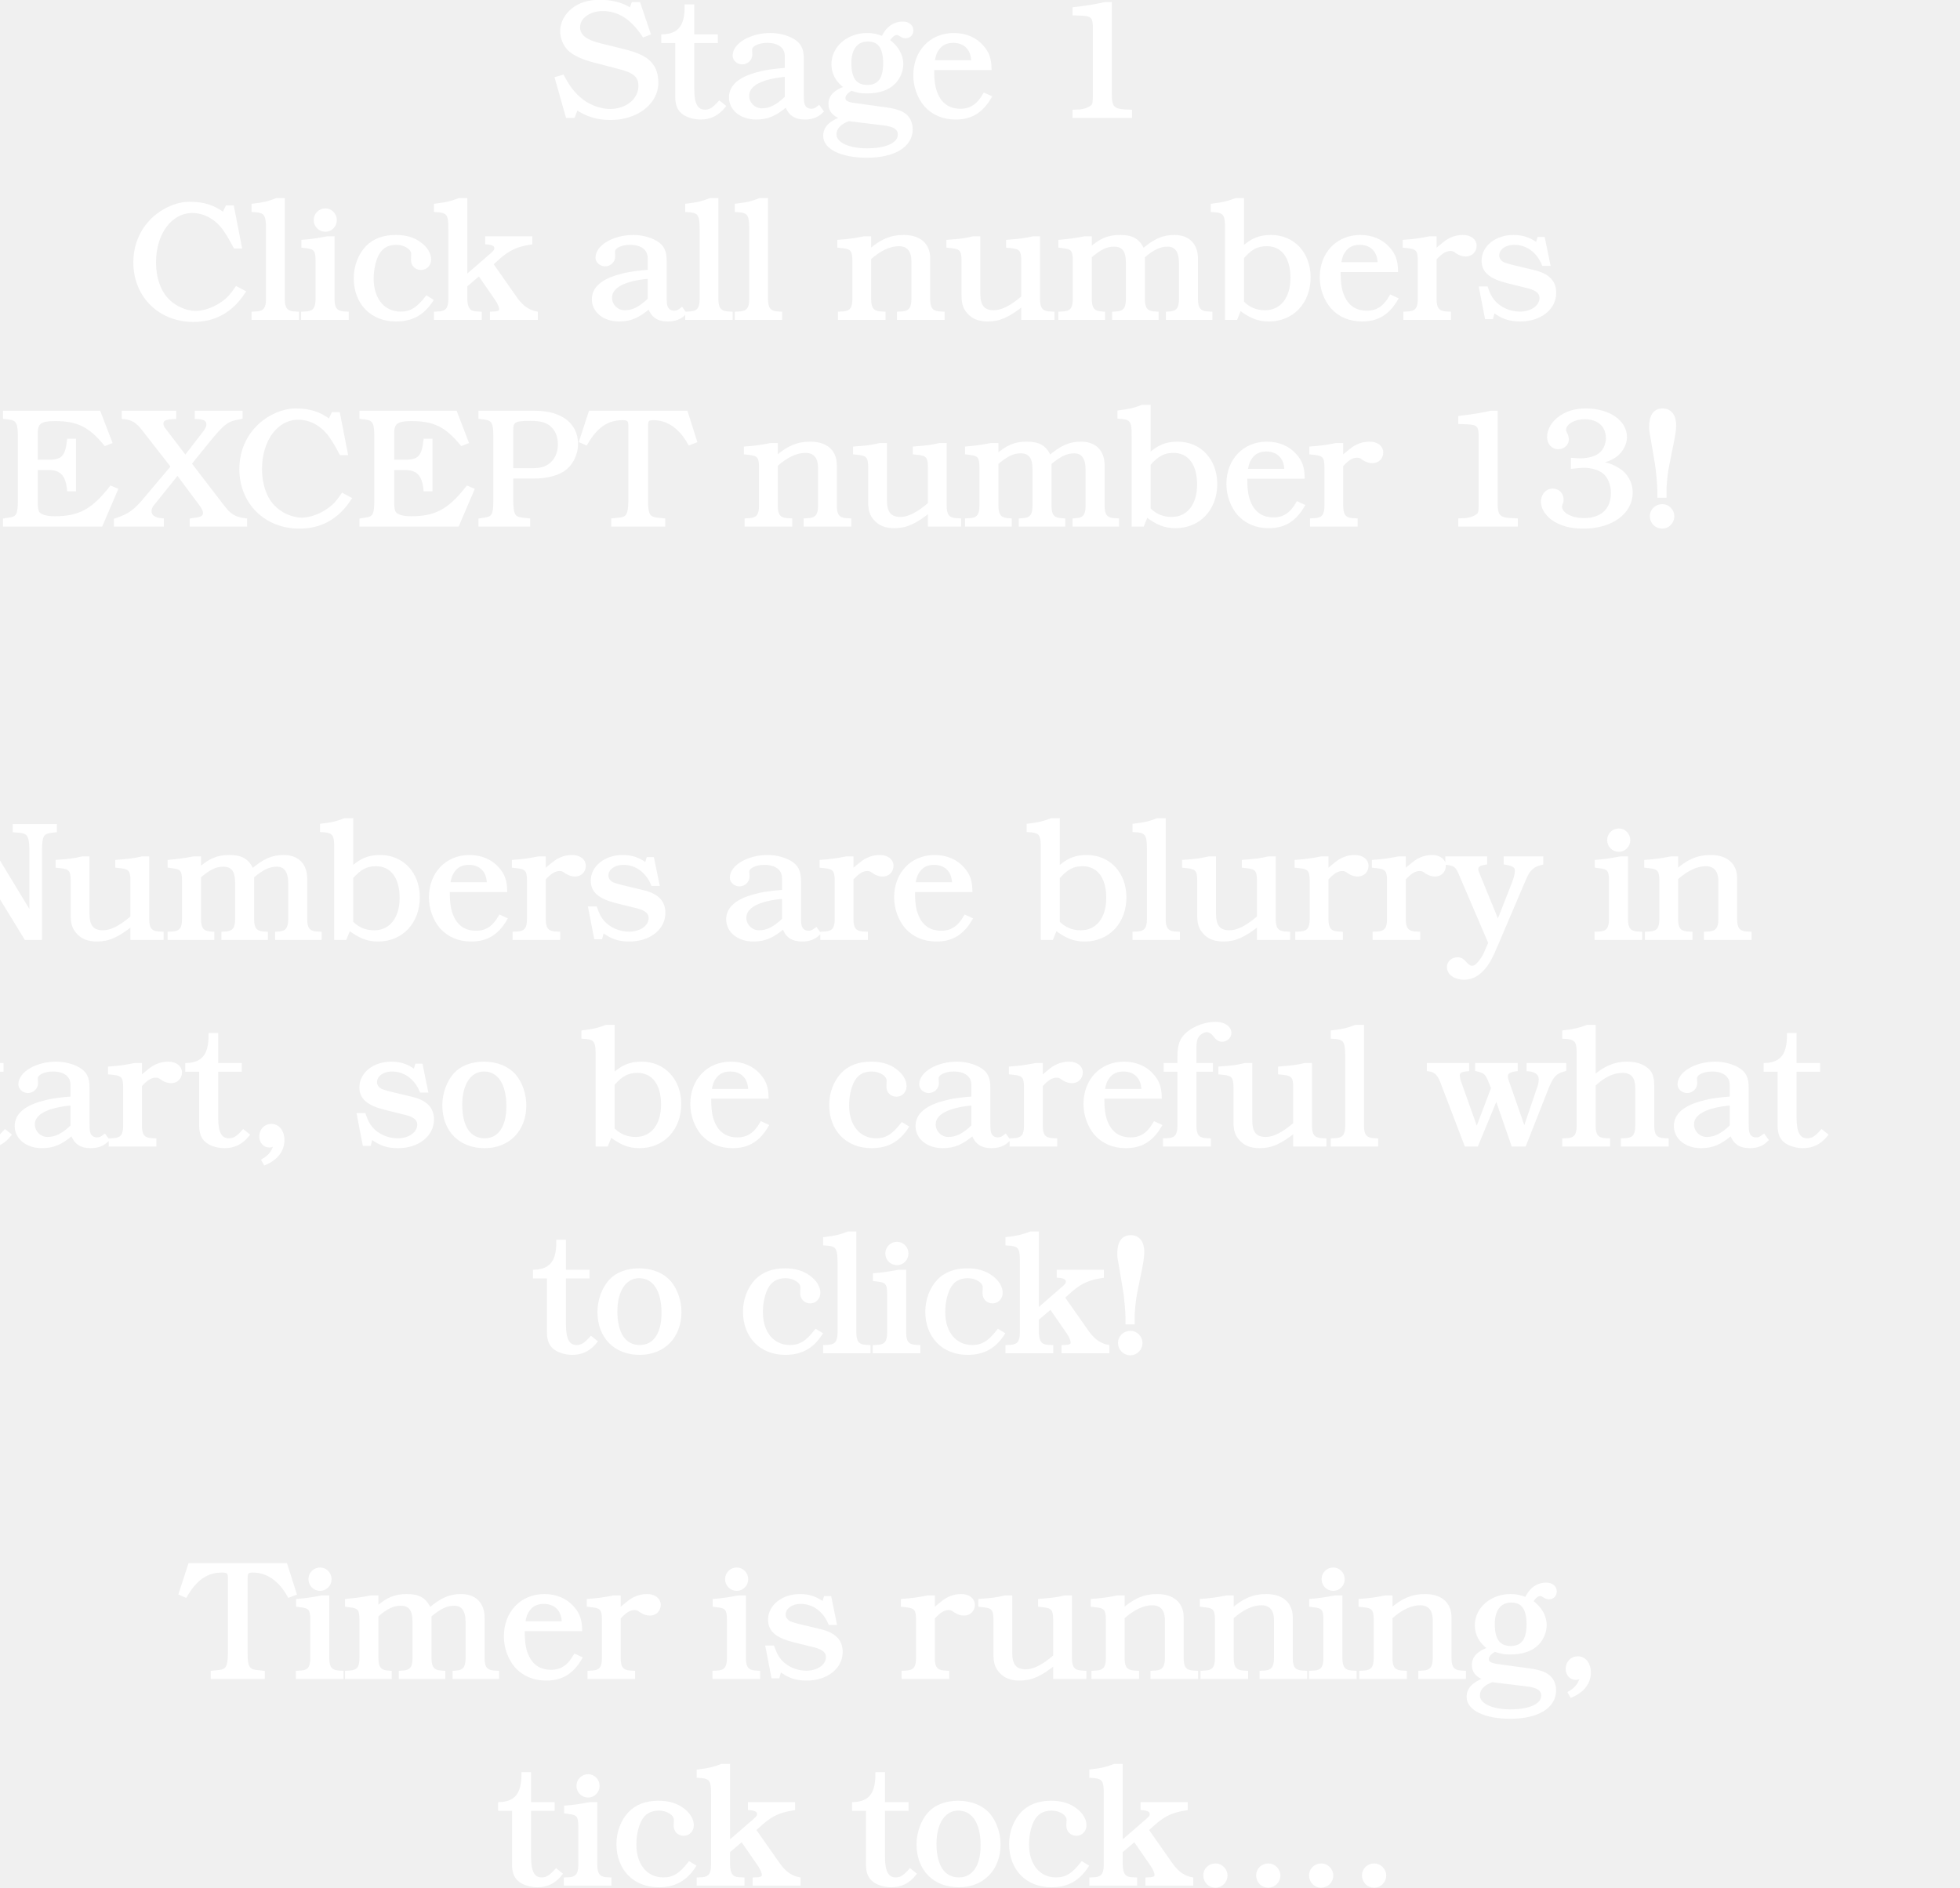
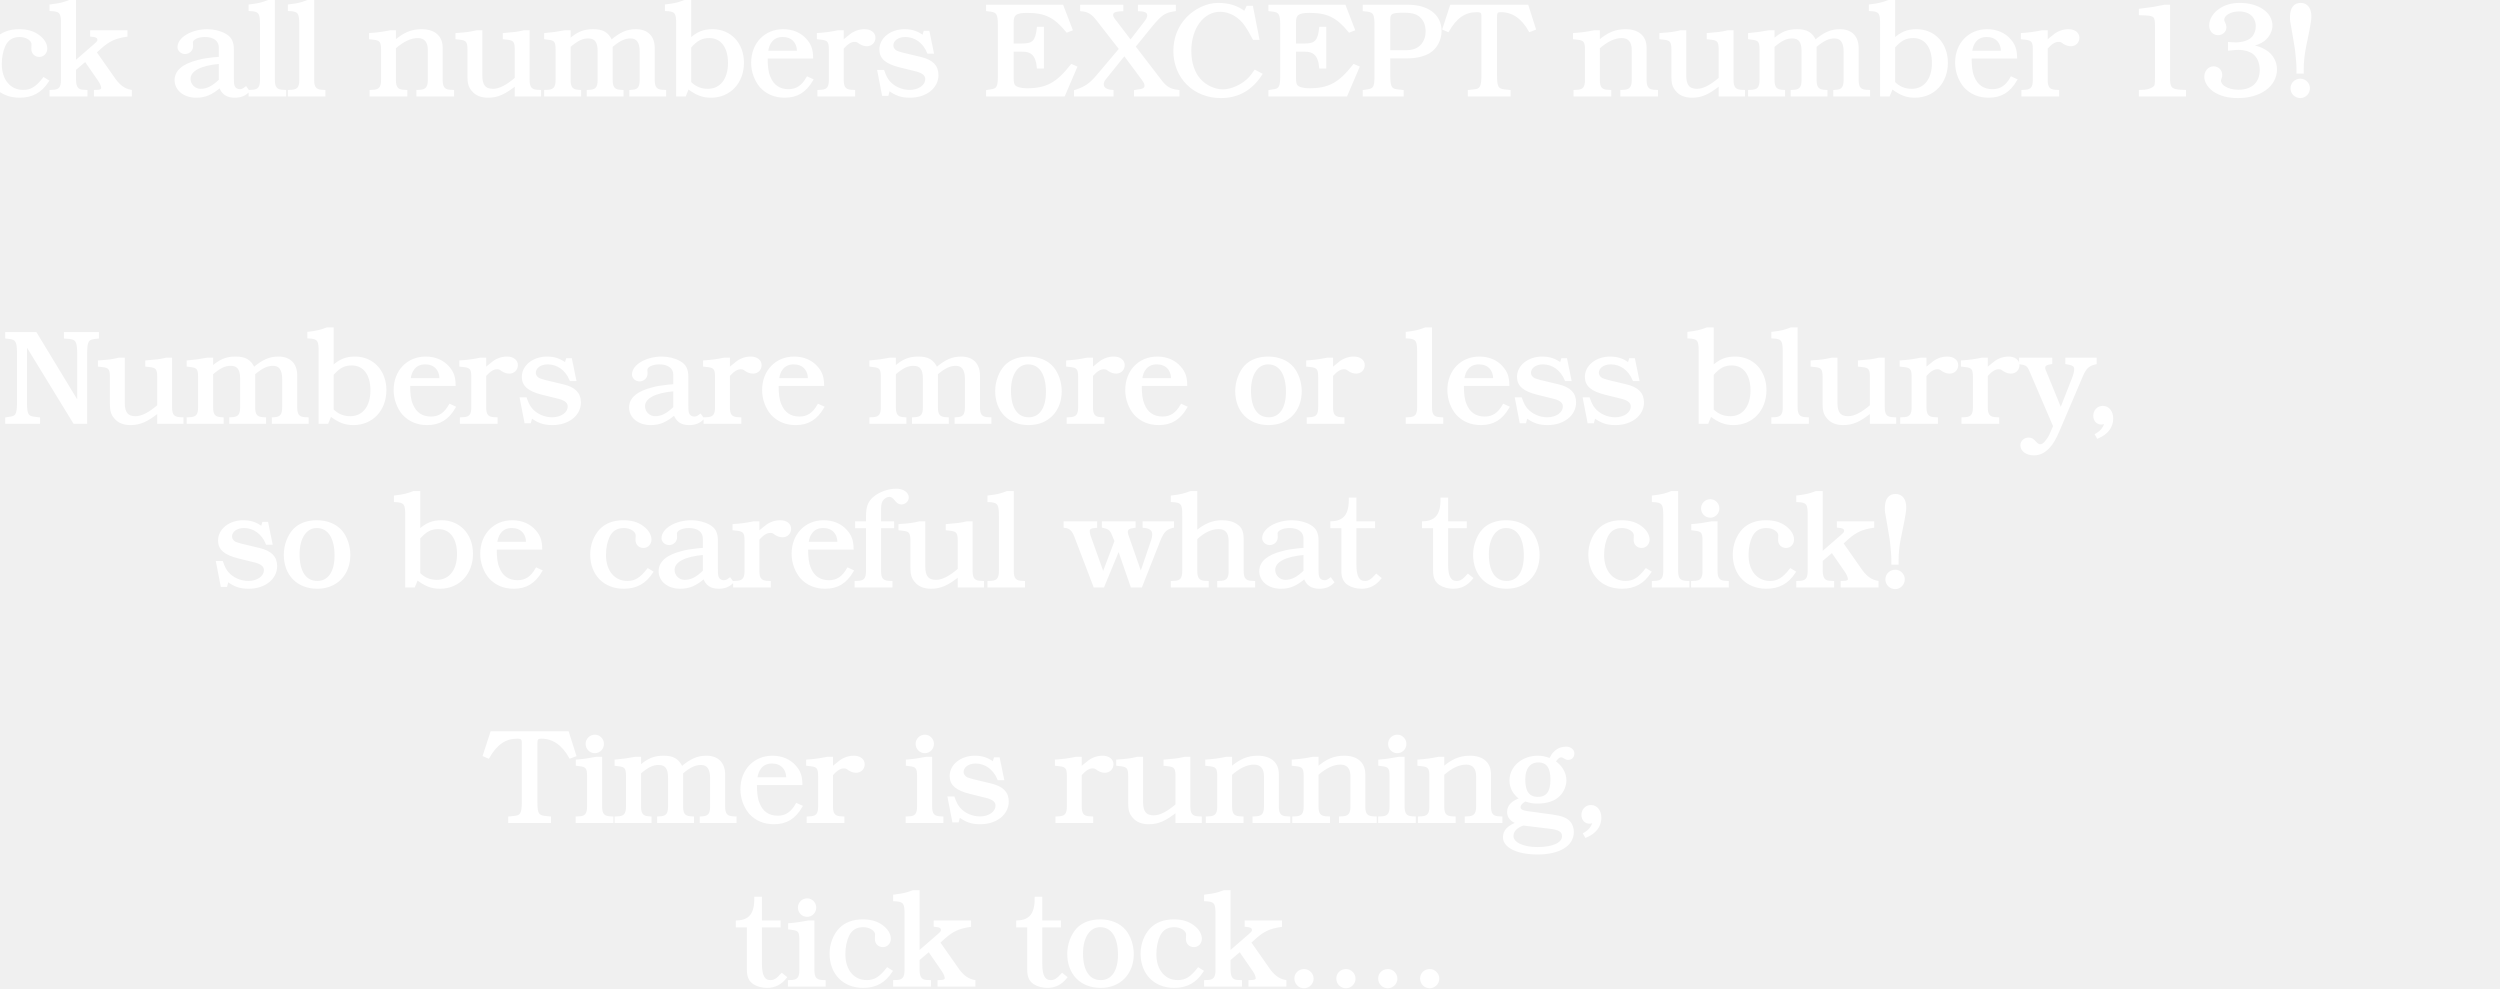
- <svg xmlns="http://www.w3.org/2000/svg" width="133.835mm" height="128.897mm" viewBox="0 0 133.835 128.897" version="1.1" id="svg1544">
+ <svg xmlns="http://www.w3.org/2000/svg" width="215.522mm" height="85.204mm" viewBox="0 0 215.522 85.204" version="1.1" id="svg1544">
  <defs id="defs1541" />
-   <text xml:space="preserve" style="font-size:11.289px;font-family:'URW Bookman';-inkscape-font-specification:'URW Bookman';text-align:center;text-anchor:middle;fill:#ffffff;fill-opacity:1;stroke:#ffffff;stroke-width:0.22;stroke-miterlimit:3.5" x="67.142" y="7.944" id="text2141">
-     <tspan id="tspan2139" style="fill:#ffffff;stroke-width:0.22" x="67.142" y="7.944">Stage 1</tspan>
-     <tspan style="fill:#ffffff;stroke-width:0.22" x="67.142" y="22.056" id="tspan2143" />
-   </text>
-   <text xml:space="preserve" style="font-size:11.289px;font-family:'URW Bookman';-inkscape-font-specification:'URW Bookman';text-align:center;text-anchor:middle;fill:#ffffff;fill-opacity:1;stroke:#ffffff;stroke-width:0.22;stroke-miterlimit:3.5" x="66.647" y="21.733" id="text2200">
-     <tspan id="tspan2198" style="fill:#ffffff;stroke-width:0.22" x="66.647" y="21.733">Click all numbers</tspan>
-     <tspan style="fill:#ffffff;stroke-width:0.22" x="66.647" y="35.844" id="tspan2202">EXCEPT number 13!</tspan>
-     <tspan style="fill:#ffffff;stroke-width:0.22" x="66.647" y="49.956" id="tspan2204" />
-     <tspan style="fill:#ffffff;stroke-width:0.22" x="66.647" y="64.067" id="tspan2206">Numbers are blurry in</tspan>
-     <tspan style="fill:#ffffff;stroke-width:0.22" x="66.647" y="78.178" id="tspan2210">start, so be careful what</tspan>
-     <tspan style="fill:#ffffff;stroke-width:0.22" x="66.647" y="92.289" id="tspan2214">to click!</tspan>
-     <tspan style="fill:#ffffff;stroke-width:0.22" x="66.647" y="106.4" id="tspan2218" />
-     <tspan style="fill:#ffffff;stroke-width:0.22" x="66.647" y="120.511" id="tspan2216" />
-   </text>
-   <text xml:space="preserve" style="font-size:11.289px;font-family:'URW Bookman';-inkscape-font-specification:'URW Bookman';text-align:center;text-anchor:middle;fill:#ffffff;fill-opacity:1;stroke:#ffffff;stroke-width:0.22;stroke-miterlimit:3.5" x="70.206" y="114.529" id="text2222">
-     <tspan id="tspan2220" style="fill:#ffffff;stroke-width:0.22" x="70.206" y="114.529">Timer is running,</tspan>
-     <tspan style="fill:#ffffff;stroke-width:0.22" x="70.206" y="128.64" id="tspan2224">tick tock....</tspan>
-   </text>
+   <g id="g515" transform="translate(62.56037,52.52481)">
+     <g id="g629" transform="translate(0,48.08561)">
+       <text xml:space="preserve" style="font-size:11.289px;font-family:'URW Bookman';-inkscape-font-specification:'URW Bookman';text-align:center;text-anchor:middle;fill:#ffffff;fill-opacity:1;stroke:#ffffff;stroke-width:0.22;stroke-miterlimit:3.5" x="45.409" y="-92.406" id="text2200">
+         <tspan style="fill:#ffffff;stroke-width:0.22" x="45.409" y="-92.406" id="tspan2204">Click all numbers EXCEPT number 13!</tspan>
+         <tspan style="fill:#ffffff;stroke-width:0.22" x="45.409" y="-78.295" id="tspan497" />
+         <tspan style="fill:#ffffff;stroke-width:0.22" x="45.409" y="-64.184" id="tspan493">Numbers are more or less blurry,</tspan>
+         <tspan style="fill:#ffffff;stroke-width:0.22" x="45.409" y="-50.073" id="tspan489">so be careful what to click!</tspan>
+         <tspan style="fill:#ffffff;stroke-width:0.22" x="45.409" y="-35.962" id="tspan2218" />
+         <tspan style="fill:#ffffff;stroke-width:0.22" x="45.409" y="-21.851" id="tspan2216" />
+       </text>
+       <text xml:space="preserve" style="font-size:11.289px;font-family:'URW Bookman';-inkscape-font-specification:'URW Bookman';text-align:center;text-anchor:middle;fill:#ffffff;fill-opacity:1;stroke:#ffffff;stroke-width:0.22;stroke-miterlimit:3.5" x="44.293" y="-29.774" id="text2222">
+         <tspan id="tspan2220" style="fill:#ffffff;stroke-width:0.22" x="44.293" y="-29.774">Timer is running,</tspan>
+         <tspan style="fill:#ffffff;stroke-width:0.22" x="44.293" y="-15.663" id="tspan2224">tick tock....</tspan>
+       </text>
+     </g>
+   </g>
</svg>
